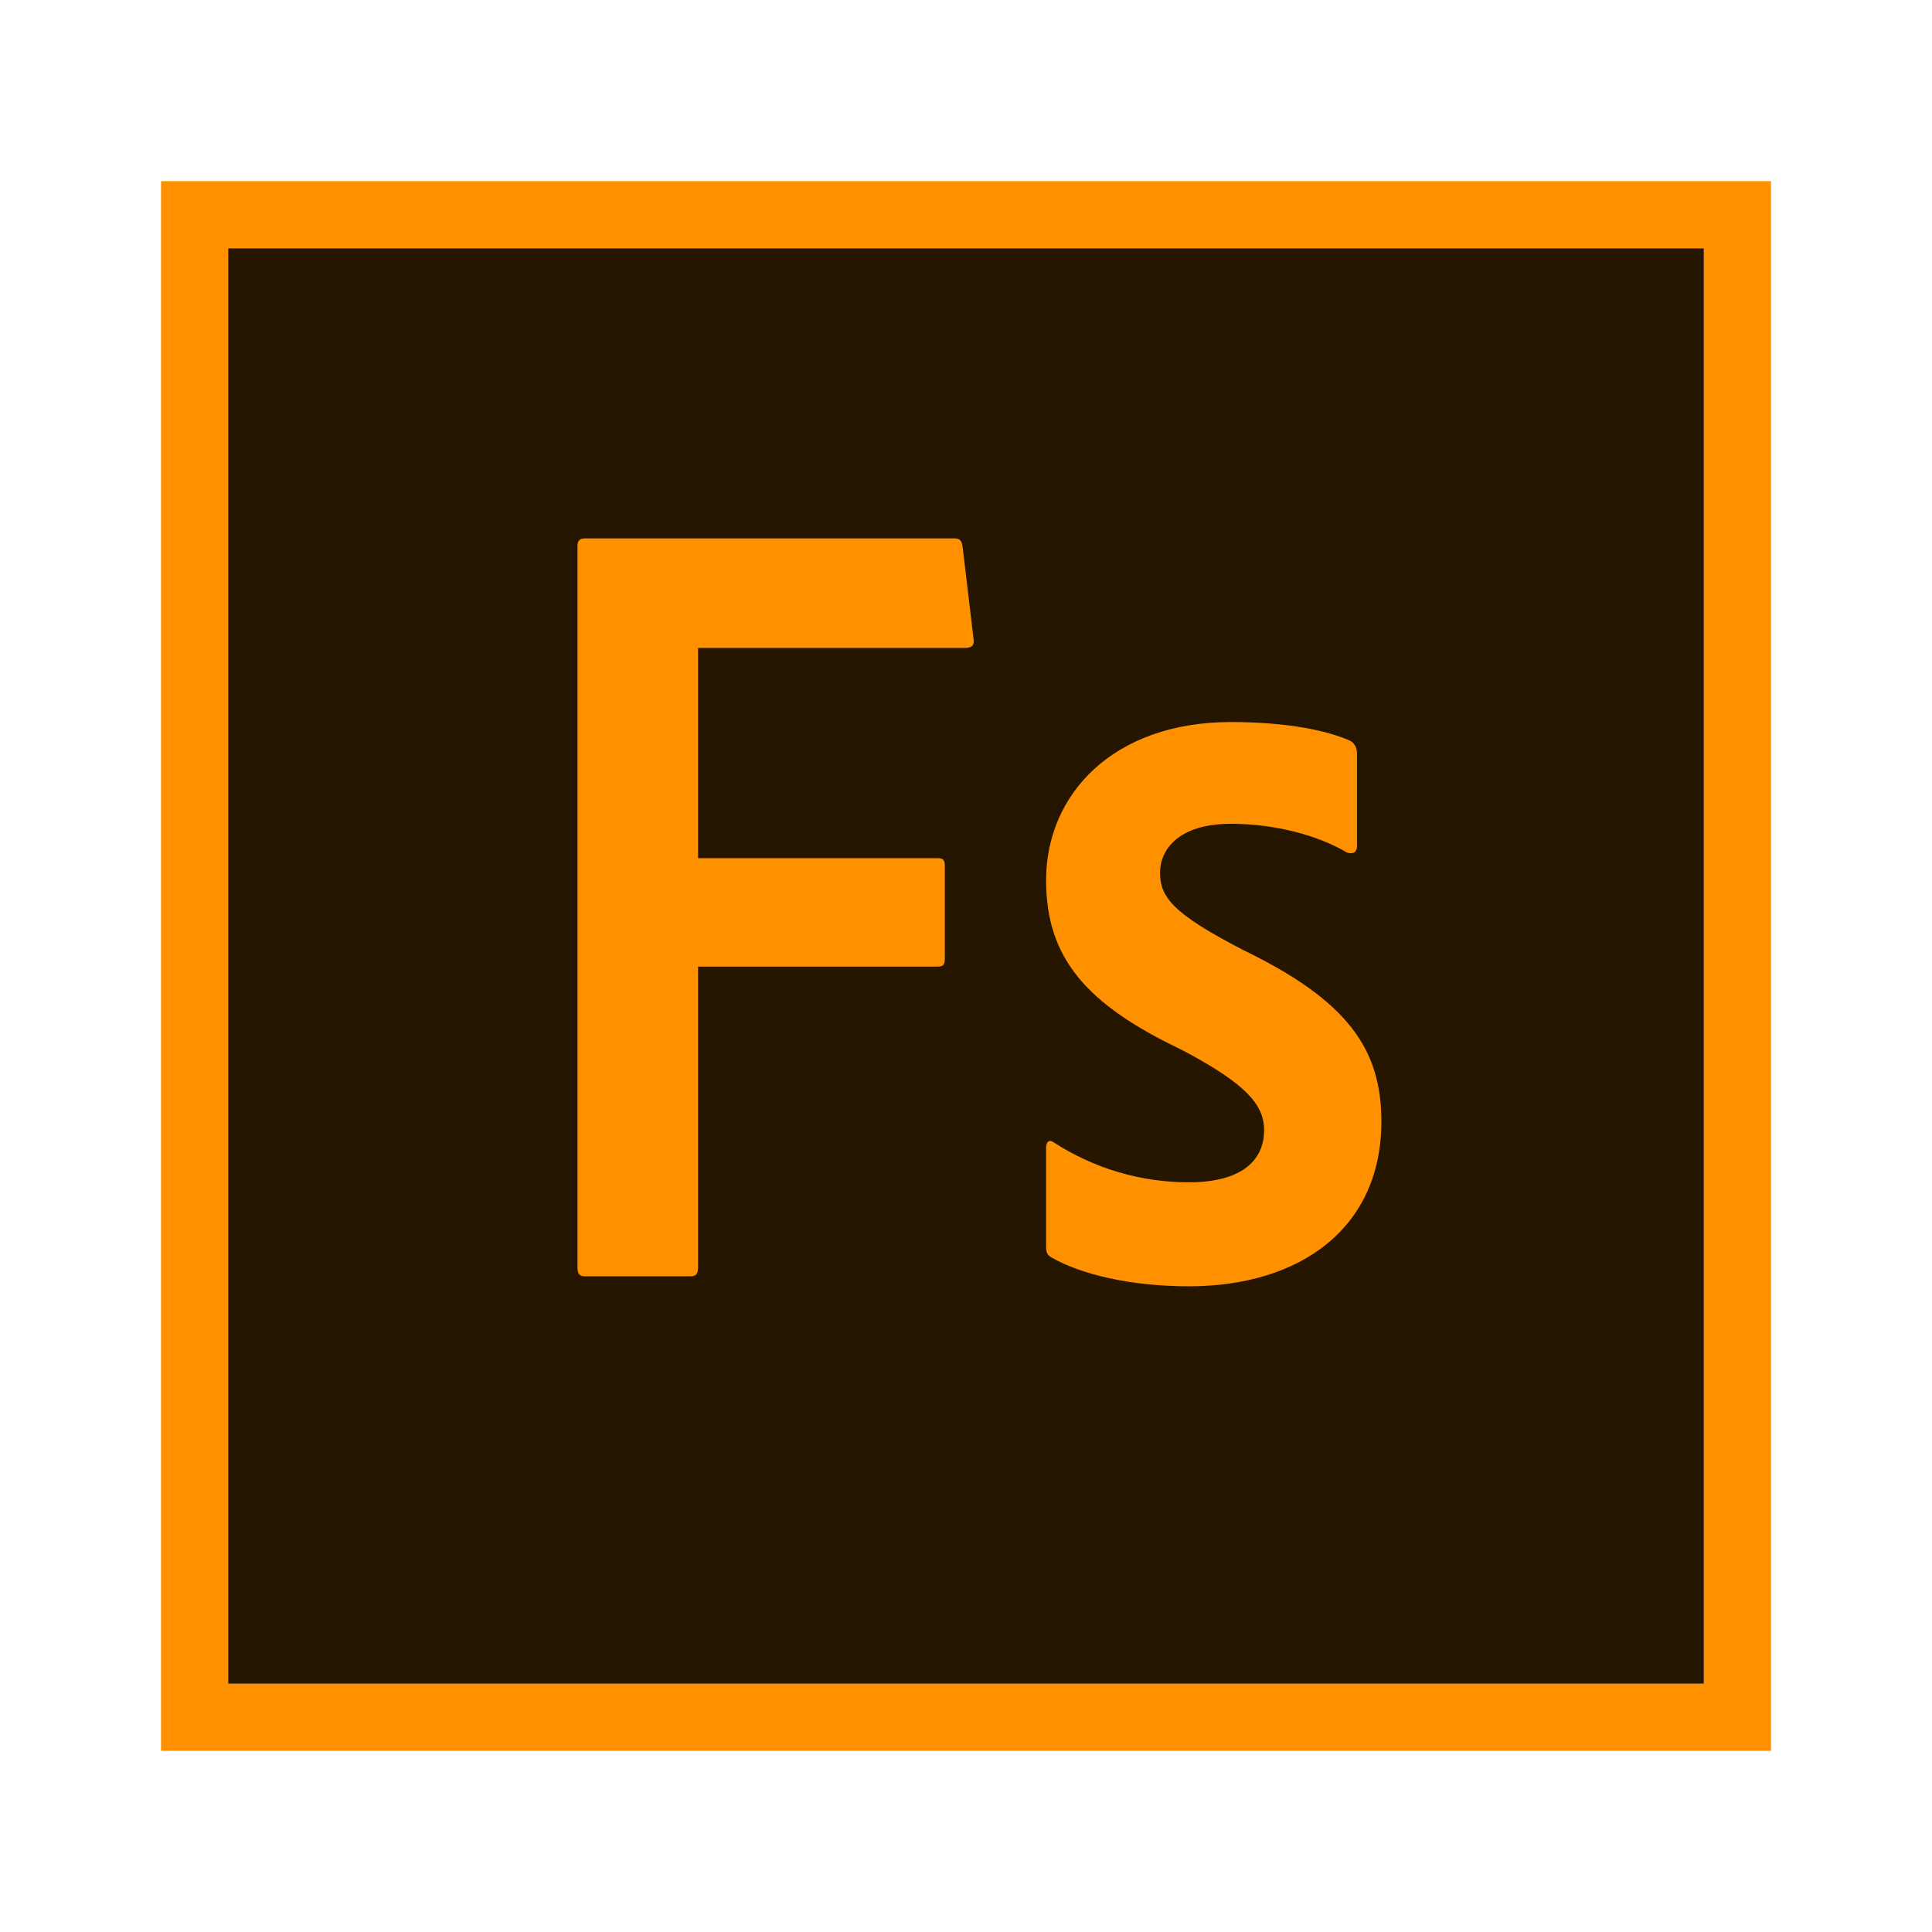
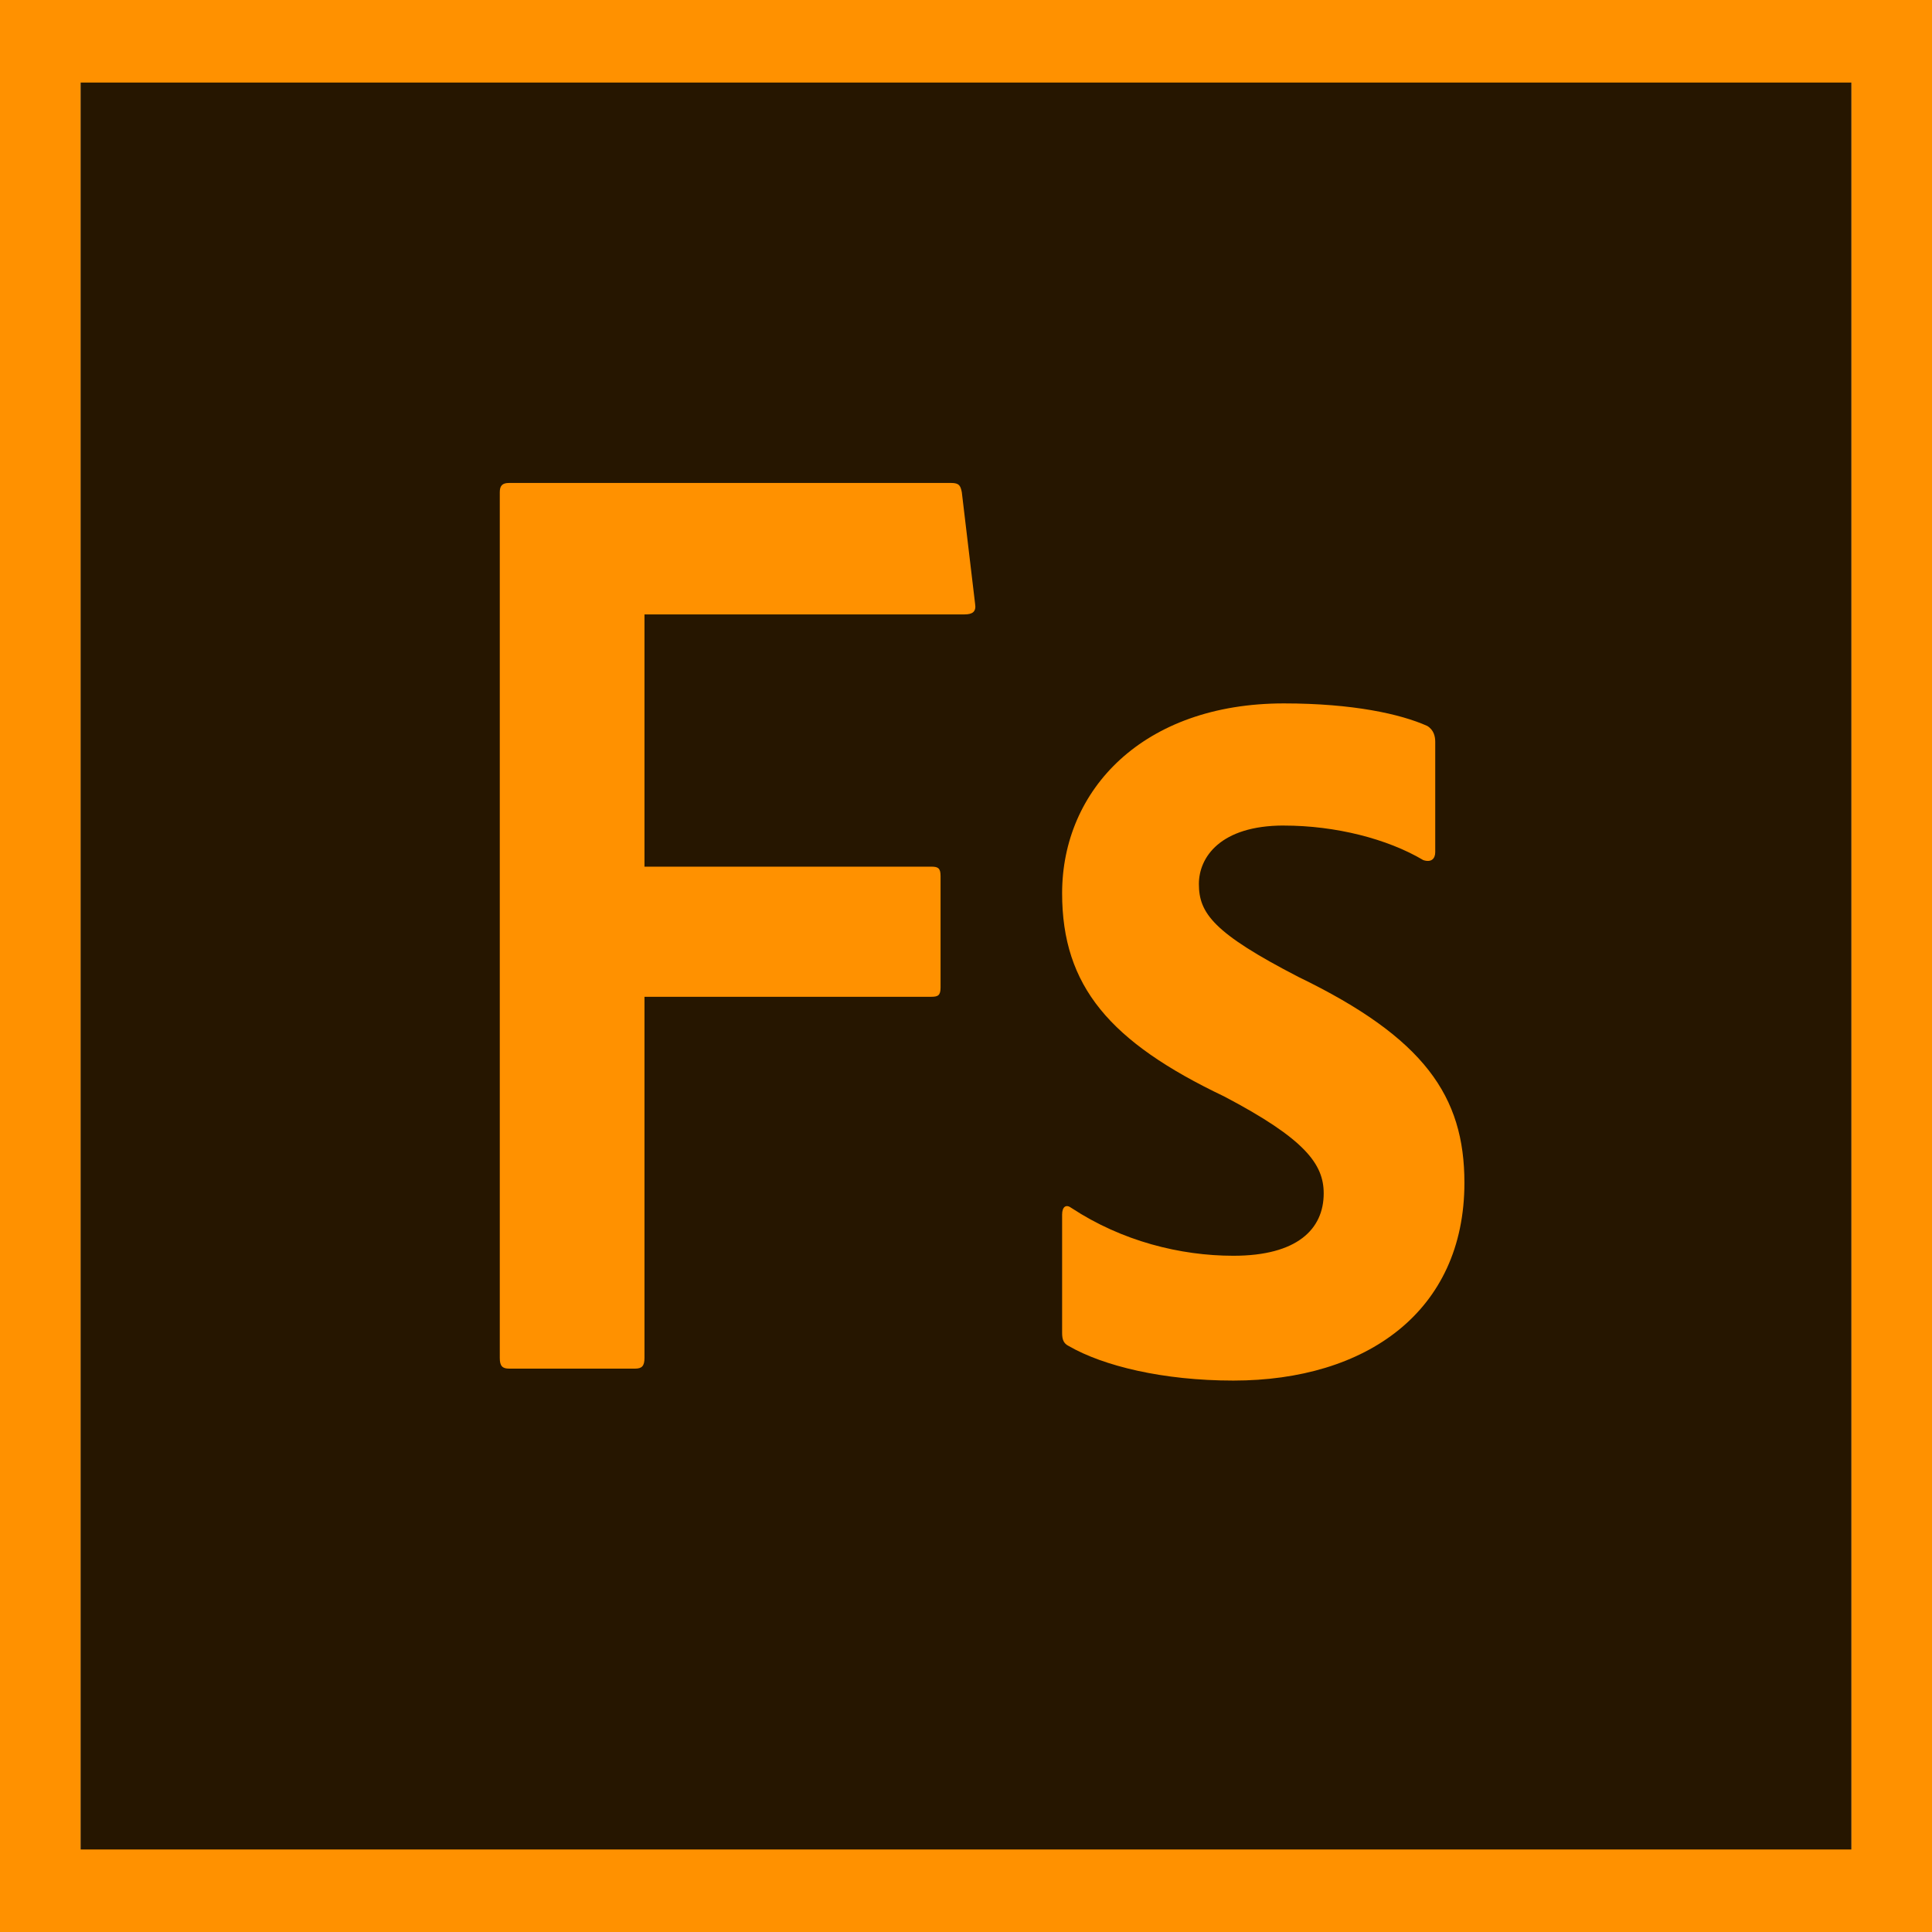
<svg xmlns="http://www.w3.org/2000/svg" width="48" height="48" viewBox="0 0 48 48">
-   <path fill="#261600" d="M42.333 6.167H5.667v35.666h36.666V6.167z" />
-   <path fill="#FF9100" fill-rule="evenodd" d="M4 4.5v39h40v-39H4zm1.667 1.667h36.666v35.666H5.667V6.167z" clip-rule="evenodd" />
-   <path fill="#FF9100" d="M17.343 31.49c0 .166-.055.22-.192.22H14.54c-.138 0-.193-.054-.193-.22V13.568c0-.137.055-.192.193-.192h9.154c.164 0 .192.055.22.192l.274 2.31c.028.164-.055.22-.22.22h-6.625v5.223h5.938c.138 0 .193.027.193.192v2.31c0 .164-.055.192-.193.192h-5.938v7.477zm13.238-11.023c-1.32 0-1.76.66-1.76 1.21 0 .605.303 1.017 2.062 1.924 2.612 1.265 3.437 2.474 3.437 4.261 0 2.667-2.035 4.096-4.784 4.096-1.457 0-2.694-.302-3.408-.715-.11-.055-.138-.137-.138-.275v-2.446c0-.165.083-.22.193-.138a6.161 6.161 0 003.353.99c1.32 0 1.87-.55 1.87-1.292 0-.605-.385-1.127-2.062-2.007-2.364-1.127-3.354-2.281-3.354-4.206 0-2.144 1.677-3.93 4.591-3.93 1.43 0 2.42.22 2.969.467.137.082.165.22.165.33v2.281c0 .138-.083.22-.248.165-.742-.44-1.814-.715-2.886-.715z" />
+   <path fill="#261600" d="M46 2H2v44h44V2z" />
+   <path fill="#FF9100" fill-rule="evenodd" d="M0 0v48h48V0H0zm2 2.051h44V45.95H2V2.05z" clip-rule="evenodd" />
+   <path fill="#FF9100" d="M16.012 33.739c0 .198-.066.264-.23.264h-3.135c-.165 0-.23-.066-.23-.264V12.23c0-.165.065-.231.23-.231h10.985c.198 0 .231.066.264.23l.33 2.772c.033.198-.066.264-.264.264h-7.95v6.267h7.125c.165 0 .231.033.231.231v2.771c0 .198-.066.231-.23.231h-7.126v8.973zM31.897 20.51c-1.583 0-2.111.793-2.111 1.452 0 .726.363 1.22 2.474 2.31 3.134 1.517 4.123 2.968 4.123 5.113 0 3.2-2.44 4.915-5.74 4.915-1.748 0-3.232-.363-4.09-.858-.132-.066-.165-.165-.165-.33v-2.936c0-.198.1-.264.231-.165 1.254.825 2.705 1.188 4.025 1.188 1.583 0 2.243-.66 2.243-1.55 0-.726-.462-1.353-2.474-2.409-2.837-1.352-4.025-2.738-4.025-5.047 0-2.573 2.013-4.717 5.51-4.717 1.715 0 2.902.264 3.562.56.165.1.198.265.198.397v2.738c0 .165-.1.264-.297.198-.89-.528-2.177-.858-3.464-.858z" />
</svg>
